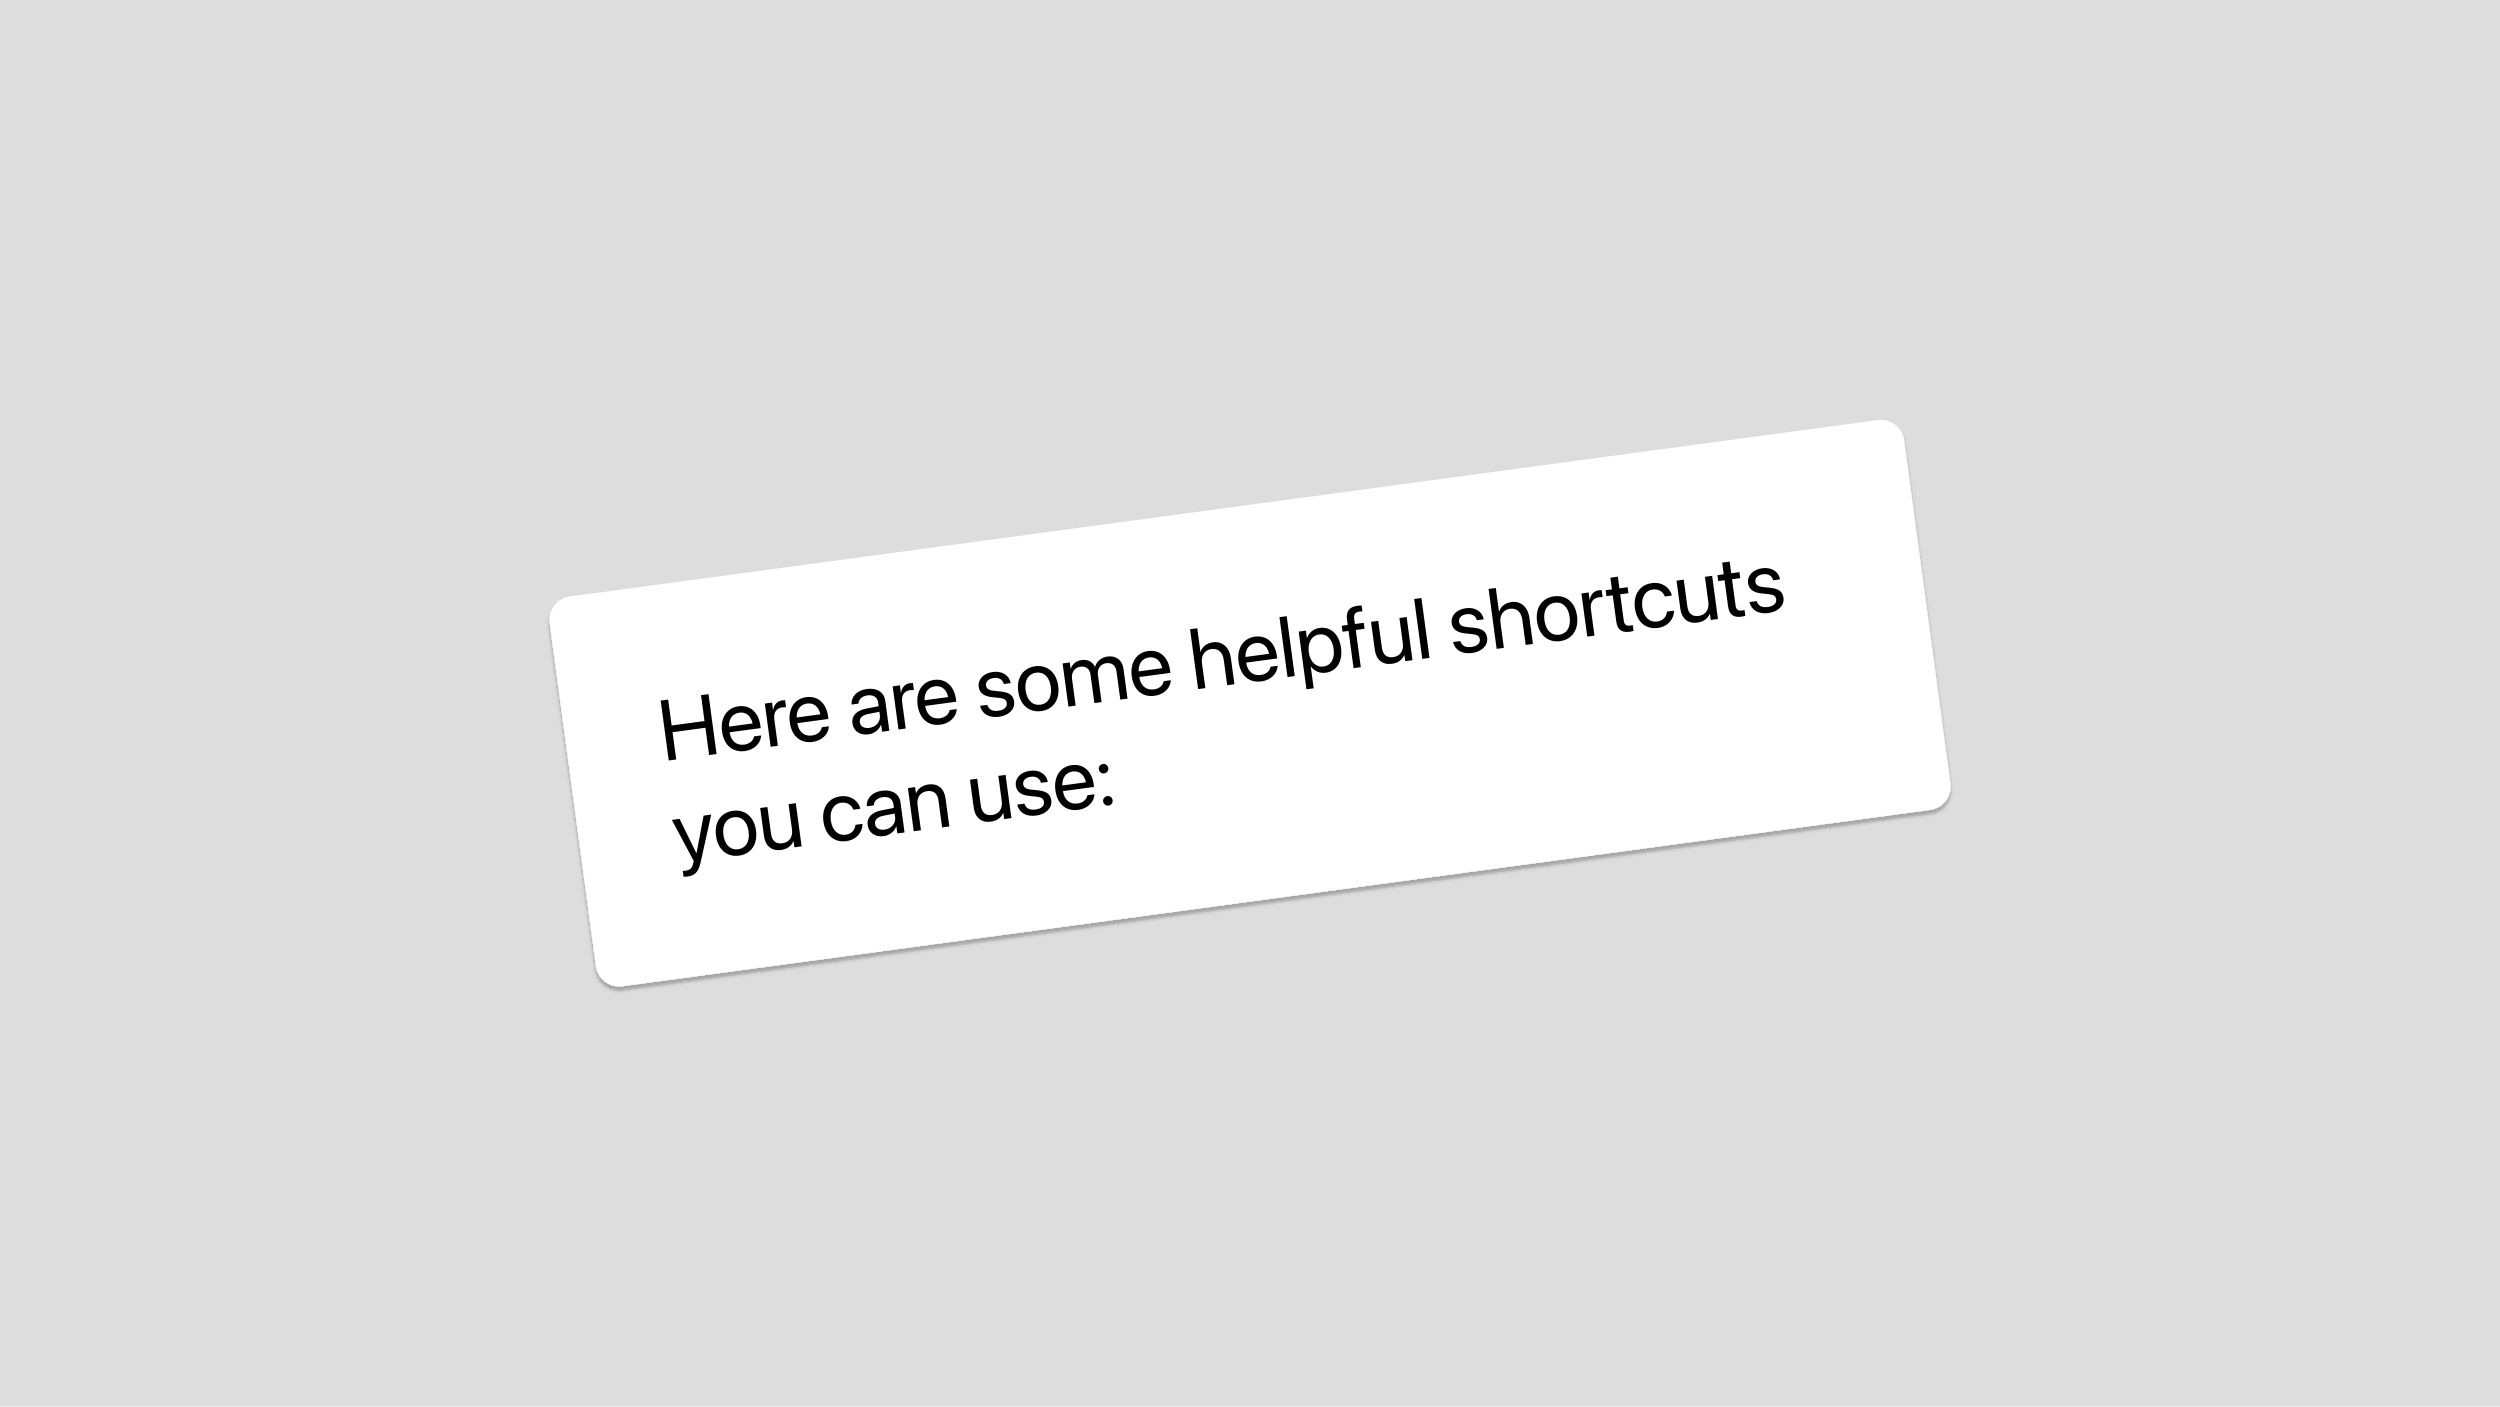
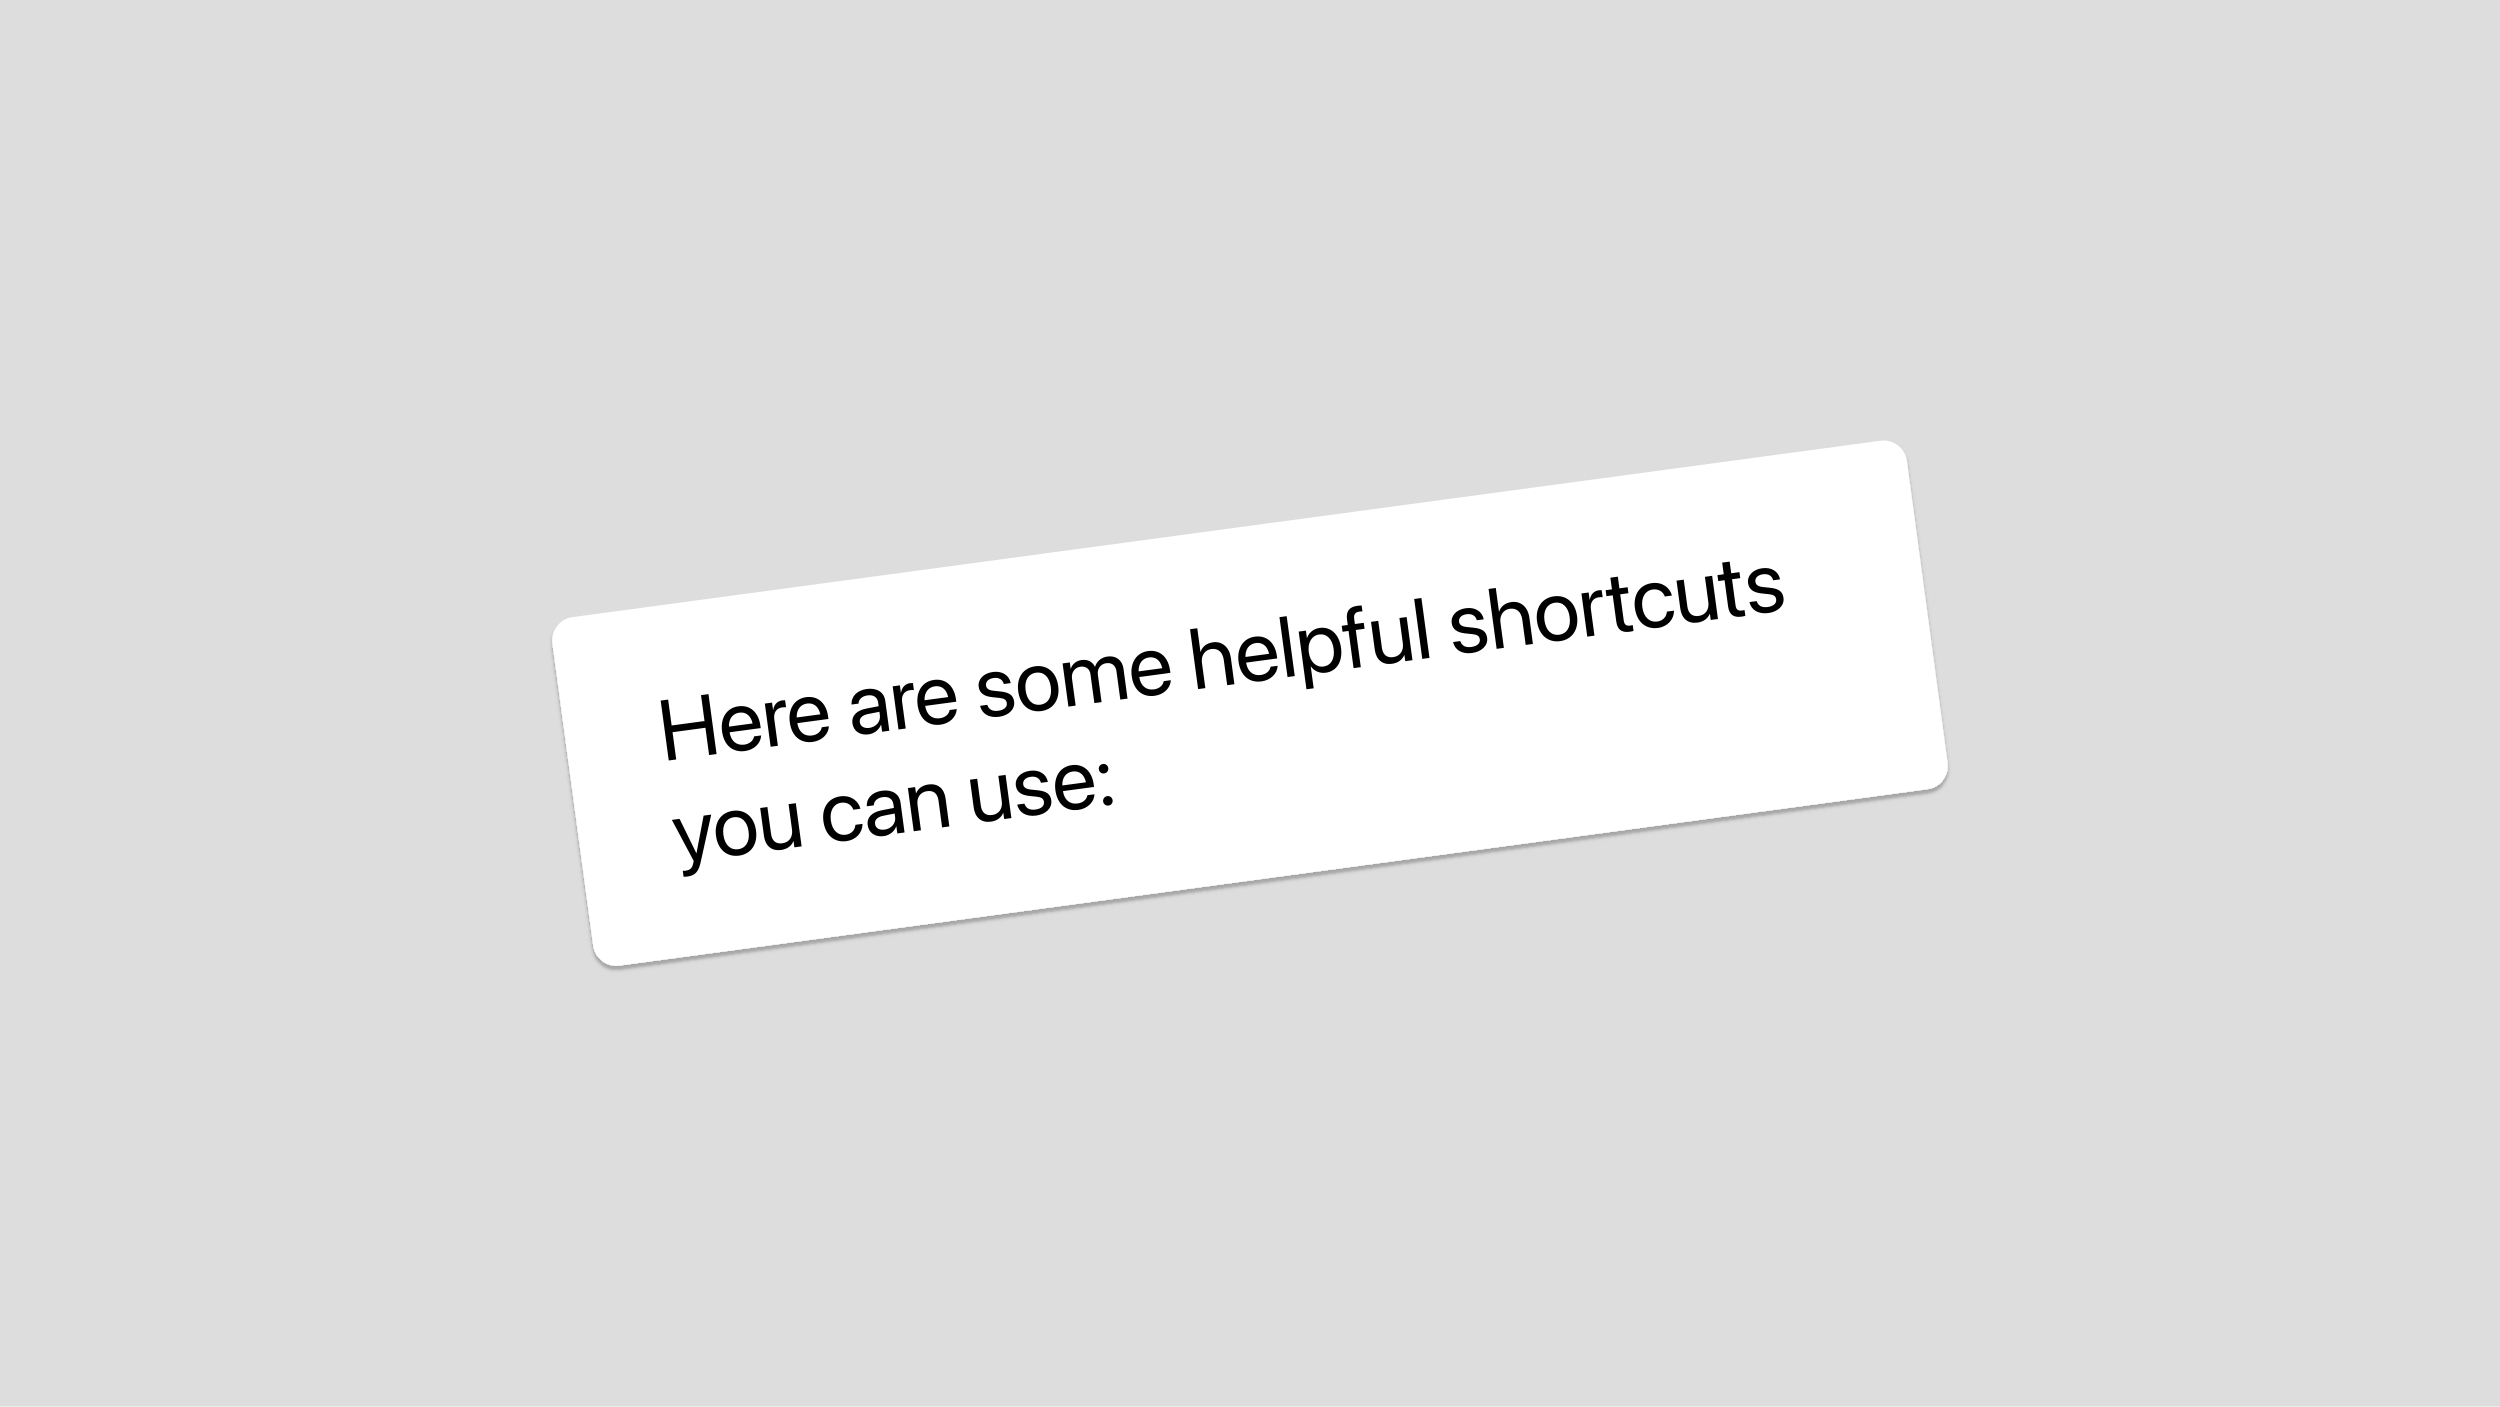
<svg xmlns="http://www.w3.org/2000/svg" width="1920" height="1080" viewBox="0 0 1920 1080" fill="none">
  <rect width="1920" height="1080" fill="#DDDDDD" />
  <g filter="url(#filter0_d_711_94)">
    <g clip-path="url(#clip0_711_94)">
-       <rect x="419.742" y="460.482" width="1049.57" height="302" rx="18" transform="rotate(-7.67947 419.742 460.482)" fill="white" />
-       <path d="M513.599 584.048L507.397 538.05L513.135 537.276L515.817 557.167L541.063 553.763L538.381 533.872L544.119 533.098L550.322 579.096L544.584 579.87L541.76 558.927L516.513 562.331L519.337 583.274L513.599 584.048ZM572.116 576.807C562.585 578.092 555.948 572.203 554.543 561.78L554.539 561.748C553.155 551.483 558.07 543.648 567.123 542.427C576.176 541.206 582.598 547.189 583.939 557.134L584.214 559.174L560.338 562.394C561.385 569.198 565.684 572.676 571.582 571.881C575.789 571.313 578.47 568.81 579.044 565.844L579.101 565.544L584.552 564.809L584.531 565.136C584.187 570.765 579.352 575.831 572.116 576.807ZM567.753 547.34C562.94 547.989 559.621 551.78 559.849 558.046L577.987 555.6C576.577 549.234 572.598 546.687 567.753 547.34ZM591.857 573.496L587.387 540.344L592.934 539.596L593.69 545.206L593.818 545.189C594.418 541.213 596.96 538.404 600.69 537.901C601.646 537.772 602.496 537.819 602.951 537.823L603.678 543.21C603.21 543.111 602.009 543.111 600.67 543.291C596.367 543.871 593.965 547.246 594.645 552.283L597.404 572.748L591.857 573.496ZM624.139 569.792C614.608 571.077 607.972 565.189 606.566 554.765L606.562 554.733C605.178 544.468 610.093 536.633 619.146 535.412C628.2 534.191 634.621 540.174 635.962 550.119L636.237 552.16L612.361 555.379C613.409 562.183 617.708 565.661 623.605 564.866C627.813 564.298 630.494 561.795 631.067 558.829L631.124 558.529L636.575 557.794L636.554 558.121C636.21 563.75 631.375 568.816 624.139 569.792ZM619.777 540.325C614.963 540.974 611.644 544.765 611.873 551.031L630.011 548.585C628.6 542.219 624.622 539.672 619.777 540.325ZM667.046 564.006C660.447 564.896 655.479 561.509 654.667 555.484L654.658 555.421C653.897 549.778 657.819 545.647 665.378 544.173L674.804 542.35L674.43 539.577C673.884 535.529 670.907 533.431 666.285 534.054C662.014 534.63 659.611 537.031 659.373 540.082L659.348 540.377L653.993 541.099L653.977 540.745C653.721 535.229 657.877 530.19 665.687 529.136C673.529 528.079 679.009 531.657 679.904 538.287L682.994 561.207L677.447 561.955L676.721 556.568L676.593 556.585C675.139 560.481 671.477 563.409 667.046 564.006ZM660.341 554.719C660.771 557.907 663.655 559.563 667.64 559.025C672.868 558.32 676.399 554.177 675.75 549.363L675.384 546.654L666.595 548.391C662.199 549.243 659.915 551.563 660.332 554.655L660.341 554.719ZM690.039 560.257L685.569 527.105L691.115 526.357L691.872 531.967L691.999 531.95C692.599 527.974 695.141 525.165 698.871 524.662C699.827 524.533 700.678 524.581 701.132 524.584L701.859 529.971C701.391 529.872 700.19 529.872 698.851 530.052C694.548 530.633 692.147 534.007 692.826 539.044L695.585 559.509L690.039 560.257ZM722.321 556.553C712.789 557.838 706.153 551.95 704.748 541.526L704.743 541.494C703.359 531.23 708.275 523.394 717.328 522.173C726.381 520.952 732.803 526.935 734.144 536.881L734.419 538.921L710.543 542.14C711.59 548.945 715.889 552.422 721.786 551.627C725.994 551.06 728.675 548.556 729.249 545.59L729.306 545.29L734.757 544.555L734.736 544.882C734.391 550.511 729.557 555.577 722.321 556.553ZM717.958 527.087C713.144 527.736 709.826 531.526 710.054 537.792L728.192 535.346C726.782 528.98 722.803 526.433 717.958 527.087ZM767.299 550.488C759.489 551.541 754.234 548.193 752.765 542.354L752.695 542.071L758.241 541.323L758.348 541.634C759.464 544.859 762.181 546.472 766.708 545.862C771.202 545.256 773.627 543.014 773.222 540.017L773.218 539.986C772.896 537.595 771.472 536.424 767.586 536.006L762.154 535.44C755.704 534.785 752.285 532.292 751.64 527.511L751.636 527.479C750.866 521.773 755.325 517.05 762.498 516.082C769.766 515.102 774.959 518.719 776.122 524.21L776.209 524.62L770.918 525.333L770.856 525.114C769.975 521.955 767.233 520.15 763.121 520.705C759.104 521.246 756.88 523.526 757.276 526.459L757.28 526.491C757.585 528.754 759.294 530.114 763.08 530.512L768.512 531.078C775.425 531.801 778.205 534.12 778.841 538.838L778.845 538.87C779.627 544.671 774.695 549.491 767.299 550.488ZM799.686 546.121C790.474 547.363 783.423 541.531 782 530.979L781.992 530.916C780.569 520.364 785.863 512.932 795.012 511.698C804.161 510.465 811.262 516.193 812.689 526.776L812.698 526.84C814.125 537.423 808.835 544.888 799.686 546.121ZM799.056 541.208C804.89 540.421 808.073 535.383 807.024 527.605L807.015 527.541C805.967 519.763 801.539 515.816 795.674 516.607C789.904 517.385 786.621 522.404 787.666 530.15L787.675 530.214C788.728 538.024 793.191 541.999 799.056 541.208ZM820.544 542.66L816.073 509.507L821.62 508.76L822.273 513.605L822.401 513.588C823.456 510.102 826.475 507.456 830.746 506.88C835.273 506.269 838.934 508.145 840.914 512L841.042 511.983C842.353 507.749 845.92 504.834 850.574 504.206C857.141 503.321 861.96 507.053 862.85 513.651L865.936 536.539L860.39 537.287L857.476 515.674C856.861 511.116 853.977 508.746 849.61 509.335C845.211 509.928 842.562 513.628 843.172 518.155L846.013 539.225L840.467 539.973L837.471 517.755C836.929 513.738 833.895 511.454 829.783 512.008C825.384 512.601 822.664 516.506 823.288 521.128L826.09 541.912L820.544 542.66ZM886.742 534.382C877.211 535.668 870.575 529.779 869.169 519.355L869.165 519.323C867.781 509.059 872.697 501.223 881.75 500.002C890.803 498.782 897.224 504.764 898.565 514.71L898.841 516.75L874.965 519.969C876.012 526.774 880.311 530.251 886.208 529.456C890.416 528.889 893.097 526.385 893.67 523.419L893.727 523.119L899.178 522.384L899.158 522.712C898.813 528.341 893.979 533.407 886.742 534.382ZM882.38 504.916C877.566 505.565 874.248 509.355 874.476 515.621L892.614 513.176C891.204 506.809 887.225 504.263 882.38 504.916ZM920.159 529.227L913.957 483.229L919.503 482.481L921.949 500.619L922.077 500.602C923.359 496.631 926.664 493.946 931.605 493.28C938.65 492.33 944.199 497.132 945.282 505.165L948.02 525.471L942.473 526.219L939.864 506.869C939.056 500.876 935.519 497.751 930.355 498.447C925.222 499.139 922.336 503.488 923.097 509.13L925.706 528.479L920.159 529.227ZM968.794 523.319C959.263 524.604 952.627 518.715 951.221 508.291L951.217 508.259C949.833 497.995 954.748 490.159 963.801 488.939C972.854 487.718 979.276 493.7 980.617 503.646L980.892 505.686L957.016 508.906C958.064 515.71 962.362 519.187 968.26 518.392C972.467 517.825 975.148 515.321 975.722 512.355L975.779 512.055L981.23 511.32L981.209 511.648C980.865 517.277 976.03 522.343 968.794 523.319ZM964.431 493.852C959.618 494.501 956.299 498.292 956.527 504.557L974.665 502.112C973.255 495.746 969.277 493.199 964.431 493.852ZM988.822 519.969L982.62 473.97L988.167 473.222L994.369 519.221L988.822 519.969ZM1003.36 529.368L997.39 485.059L1002.94 484.311L1003.69 489.921L1003.82 489.904C1005.37 485.767 1008.75 482.878 1013.5 482.238C1021.98 481.094 1028.5 487.096 1029.91 497.551L1029.91 497.583C1031.32 508.039 1026.56 515.53 1018.24 516.652C1013.55 517.284 1009.37 515.445 1006.79 511.899L1006.66 511.916L1008.91 528.62L1003.36 529.368ZM1016.39 511.902C1022.26 511.111 1025.26 505.903 1024.24 498.348L1024.23 498.316C1023.21 490.698 1018.94 486.502 1013.08 487.293C1007.47 488.049 1004.14 493.464 1005.14 500.891L1005.14 500.923C1006.14 508.318 1010.82 512.654 1016.39 511.902ZM1039.54 513.13L1035.69 484.568L1031.07 485.192L1030.45 480.601L1035.07 479.978L1034.52 475.898C1033.66 469.522 1036.22 466.094 1042.34 465.269C1043.58 465.101 1044.9 465.021 1045.74 465.037L1046.35 469.531C1045.67 469.526 1044.8 469.61 1043.94 469.726C1040.88 470.139 1039.56 471.907 1040.01 475.19L1040.55 479.239L1047.37 478.319L1047.99 482.909L1041.23 483.82L1045.09 512.382L1039.54 513.13ZM1068.98 509.809C1061.72 510.789 1056.87 506.639 1055.85 499.084L1052.95 477.567L1058.5 476.819L1061.27 497.348C1061.99 502.735 1064.91 505.36 1070.01 504.672C1075.24 503.967 1078.15 499.778 1077.39 494.135L1074.76 474.627L1080.3 473.879L1084.77 507.031L1079.23 507.779L1078.59 503.061L1078.46 503.078C1077.09 506.411 1074.02 509.13 1068.98 509.809ZM1092.3 506.016L1086.09 460.018L1091.64 459.27L1097.84 505.269L1092.3 506.016ZM1130.57 501.505C1122.76 502.558 1117.51 499.209 1116.04 493.37L1115.97 493.088L1121.51 492.34L1121.62 492.65C1122.74 495.875 1125.45 497.488 1129.98 496.878C1134.47 496.272 1136.9 494.03 1136.49 491.034L1136.49 491.002C1136.17 488.611 1134.74 487.44 1130.86 487.023L1125.43 486.457C1118.98 485.801 1115.56 483.309 1114.91 478.527L1114.91 478.495C1114.14 472.789 1118.6 468.066 1125.77 467.099C1133.04 466.119 1138.23 469.735 1139.39 475.226L1139.48 475.636L1134.19 476.35L1134.13 476.131C1133.25 472.971 1130.5 471.167 1126.39 471.721C1122.38 472.263 1120.15 474.542 1120.55 477.475L1120.55 477.507C1120.86 479.77 1122.56 481.13 1126.35 481.528L1131.78 482.094C1138.7 482.817 1141.48 485.136 1142.11 489.854L1142.12 489.886C1142.9 495.688 1137.97 500.507 1130.57 501.505ZM1149.42 498.314L1143.22 452.315L1148.76 451.567L1151.21 469.705L1151.34 469.688C1152.62 465.718 1155.92 463.033 1160.87 462.366C1167.91 461.416 1173.46 466.218 1174.54 474.251L1177.28 494.557L1171.73 495.305L1169.12 475.956C1168.32 469.963 1164.78 466.837 1159.61 467.533C1154.48 468.225 1151.6 472.574 1152.36 478.217L1154.97 497.566L1149.42 498.314ZM1198.15 492.392C1188.94 493.634 1181.89 487.802 1180.46 477.25L1180.45 477.187C1179.03 466.635 1184.33 459.203 1193.48 457.969C1202.62 456.736 1209.73 462.464 1211.15 473.047L1211.16 473.111C1212.59 483.694 1207.3 491.159 1198.15 492.392ZM1197.52 487.479C1203.35 486.692 1206.54 481.654 1205.49 473.876L1205.48 473.812C1204.43 466.034 1200 462.087 1194.14 462.878C1188.37 463.656 1185.08 468.675 1186.13 476.421L1186.14 476.485C1187.19 484.295 1191.65 488.27 1197.52 487.479ZM1219.01 488.931L1214.54 455.778L1220.08 455.031L1220.84 460.641L1220.97 460.624C1221.57 456.648 1224.11 453.839 1227.84 453.336C1228.8 453.207 1229.65 453.254 1230.1 453.258L1230.83 458.645C1230.36 458.546 1229.16 458.546 1227.82 458.726C1223.52 459.306 1221.11 462.681 1221.79 467.718L1224.55 488.183L1219.01 488.931ZM1251.61 485.184C1245.52 486.005 1242.15 483.667 1241.3 477.324L1238.59 457.21L1233.74 457.863L1233.12 453.273L1237.97 452.619L1236.76 443.662L1242.5 442.888L1243.7 451.846L1250.02 450.994L1250.63 455.585L1244.32 456.436L1247.03 476.518C1247.51 480.057 1249.2 480.834 1252.17 480.435C1252.84 480.344 1253.46 480.163 1253.94 480.066L1254.54 484.561C1253.85 484.751 1252.69 485.038 1251.61 485.184ZM1273.32 482.257C1263.91 483.525 1257.05 477.634 1255.63 467.083L1255.62 467.051C1254.21 456.595 1259.4 449.08 1268.61 447.838C1276.87 446.725 1282.48 451.55 1283.95 457.13L1284.01 457.38L1278.6 458.111L1278.5 457.865C1277.22 454.661 1274.15 452.09 1269.27 452.747C1263.5 453.525 1260.29 458.827 1261.3 466.35L1261.31 466.382C1262.35 474.096 1266.92 478.121 1272.65 477.348C1277.18 476.737 1279.74 473.796 1280.16 469.974L1280.19 469.71L1285.64 468.975L1285.64 469.202C1285.6 475.634 1280.81 481.247 1273.32 482.257ZM1303.6 478.173C1296.33 479.153 1291.49 475.003 1290.47 467.448L1287.57 445.931L1293.11 445.183L1295.88 465.712C1296.61 471.099 1299.53 473.724 1304.63 473.036C1309.85 472.332 1312.76 468.142 1312 462.5L1309.37 442.991L1314.92 442.243L1319.39 475.395L1313.84 476.143L1313.2 471.425L1313.08 471.443C1311.71 474.775 1308.64 477.494 1303.6 478.173ZM1337.48 473.604C1331.4 474.425 1328.03 472.088 1327.17 465.744L1324.46 445.63L1319.62 446.283L1319 441.693L1323.84 441.04L1322.64 432.082L1328.37 431.308L1329.58 440.266L1335.89 439.415L1336.51 444.005L1330.2 444.856L1332.91 464.939C1333.38 468.477 1335.08 469.255 1338.04 468.855C1338.71 468.765 1339.34 468.583 1339.81 468.487L1340.42 472.981C1339.73 473.172 1338.57 473.458 1337.48 473.604ZM1358.17 470.815C1350.36 471.868 1345.11 468.519 1343.64 462.68L1343.57 462.398L1349.11 461.65L1349.22 461.96C1350.34 465.185 1353.05 466.798 1357.58 466.188C1362.08 465.582 1364.5 463.34 1364.1 460.344L1364.09 460.312C1363.77 457.921 1362.35 456.75 1358.46 456.333L1353.03 455.767C1346.58 455.111 1343.16 452.619 1342.51 447.837L1342.51 447.805C1341.74 442.099 1346.2 437.376 1353.37 436.409C1360.64 435.429 1365.83 439.045 1366.99 444.536L1367.08 444.946L1361.79 445.66L1361.73 445.441C1360.85 442.281 1358.11 440.477 1353.99 441.031C1349.98 441.573 1347.75 443.852 1348.15 446.785L1348.15 446.817C1348.46 449.08 1350.17 450.44 1353.95 450.838L1359.38 451.404C1366.3 452.127 1369.08 454.447 1369.71 459.164L1369.72 459.196C1370.5 464.998 1365.57 469.817 1358.17 470.815ZM527.988 673.183C526.904 673.329 525.707 673.36 524.989 673.327L524.378 668.801C524.869 668.832 525.52 668.842 526.189 668.752C529.696 668.279 531.52 667.124 532.351 663.182L532.767 661.211L515.988 629.686L521.917 628.887L534.788 655.258L534.916 655.241L540.374 626.398L546.208 625.611L538.015 662.58C536.512 669.242 533.981 672.375 527.988 673.183ZM567.595 657.131C558.382 658.374 551.332 652.541 549.909 641.99L549.901 641.926C548.478 631.375 553.772 623.942 562.921 622.708C572.07 621.475 579.171 627.203 580.598 637.787L580.607 637.85C582.034 648.433 576.744 655.898 567.595 657.131ZM566.965 652.218C572.798 651.431 575.981 646.393 574.933 638.615L574.924 638.552C573.875 630.774 569.448 626.827 563.583 627.618C557.813 628.396 554.53 633.415 555.575 641.161L555.583 641.224C556.636 649.034 561.1 653.009 566.965 652.218ZM599.855 652.781C592.587 653.762 587.743 649.611 586.724 642.056L583.823 620.539L589.369 619.791L592.137 640.32C592.864 645.707 595.782 648.332 600.882 647.645C606.11 646.94 609.018 642.75 608.257 637.108L605.626 617.599L611.173 616.851L615.643 650.003L610.097 650.751L609.461 646.033L609.333 646.051C607.965 649.383 604.891 652.102 599.855 652.781ZM650.093 646.007C640.689 647.275 633.825 641.385 632.403 630.834L632.398 630.802C630.988 620.346 636.174 612.831 645.387 611.589C653.643 610.475 659.259 615.301 660.726 620.88L660.792 621.131L655.373 621.862L655.275 621.615C653.999 618.412 650.926 615.84 646.049 616.498C640.279 617.276 637.067 622.577 638.081 630.1L638.085 630.132C639.126 637.847 643.693 641.872 649.431 641.098C653.957 640.488 656.514 637.547 656.94 633.724L656.97 633.461L662.42 632.726L662.419 632.953C662.377 639.385 657.584 644.997 650.093 646.007ZM678.75 642.143C672.152 643.033 667.183 639.646 666.371 633.621L666.363 633.557C665.602 627.915 669.524 623.783 677.082 622.31L686.508 620.487L686.134 617.714C685.589 613.665 682.612 611.568 677.99 612.191C673.718 612.767 671.315 615.168 671.078 618.219L671.053 618.514L665.697 619.236L665.682 618.881C665.425 613.366 669.582 608.326 677.391 607.273C685.233 606.216 690.714 609.794 691.608 616.424L694.698 639.344L689.152 640.091L688.425 634.704L688.298 634.721C686.843 638.618 683.181 641.546 678.75 642.143ZM672.045 632.856C672.475 636.044 675.36 637.699 679.344 637.162C684.572 636.457 688.103 632.313 687.454 627.5L687.089 624.79L678.3 626.527C673.903 627.38 671.62 629.7 672.037 632.792L672.045 632.856ZM701.743 638.394L697.273 605.241L702.82 604.494L703.456 609.211L703.583 609.194C704.951 605.861 708.025 603.143 713.062 602.463C720.33 601.483 725.174 605.634 726.192 613.189L729.094 634.706L723.547 635.454L720.779 614.925C720.053 609.538 717.135 606.913 712.034 607.6C706.806 608.305 703.899 612.495 704.659 618.137L707.29 637.646L701.743 638.394ZM760.961 631.058C753.693 632.038 748.849 627.887 747.831 620.333L744.929 598.816L750.476 598.068L753.244 618.596C753.97 623.984 756.888 626.609 761.989 625.921C767.217 625.216 770.124 621.026 769.364 615.384L766.733 595.875L772.28 595.128L776.75 628.28L771.203 629.028L770.567 624.31L770.44 624.327C769.072 627.66 765.998 630.379 760.961 631.058ZM795.835 626.355C788.025 627.409 782.77 624.06 781.301 618.221L781.23 617.939L786.777 617.191L786.884 617.501C788 620.726 790.717 622.339 795.243 621.729C799.738 621.123 802.162 618.881 801.758 615.885L801.754 615.853C801.431 613.462 800.008 612.291 796.121 611.874L790.69 611.308C784.24 610.652 780.82 608.159 780.176 603.378L780.171 603.346C779.402 597.64 783.861 592.917 791.033 591.95C798.301 590.97 803.495 594.586 804.657 600.077L804.745 600.487L799.453 601.2L799.391 600.982C798.511 597.822 795.769 596.017 791.656 596.572C787.64 597.113 785.416 599.393 785.811 602.326L785.815 602.358C786.121 604.621 787.829 605.981 791.616 606.379L797.047 606.945C803.961 607.668 806.74 609.987 807.376 614.705L807.381 614.737C808.163 620.539 803.23 625.358 795.835 626.355ZM828.126 622.001C818.595 623.286 811.959 617.398 810.553 606.974L810.549 606.942C809.165 596.678 814.08 588.842 823.133 587.621C832.186 586.401 838.608 592.383 839.949 602.329L840.224 604.369L816.348 607.588C817.396 614.393 821.694 617.87 827.592 617.075C831.799 616.508 834.48 614.004 835.054 611.038L835.111 610.738L840.562 610.003L840.541 610.331C840.197 615.96 835.362 621.026 828.126 622.001ZM823.763 592.535C818.95 593.184 815.631 596.974 815.859 603.24L833.997 600.794C832.587 594.428 828.609 591.881 823.763 592.535ZM848.012 594.004C845.972 594.279 844.163 592.9 843.888 590.86C843.613 588.82 844.992 587.011 847.032 586.736C849.072 586.461 850.881 587.84 851.156 589.88C851.431 591.92 850.052 593.729 848.012 594.004ZM851.339 618.677C849.299 618.952 847.49 617.573 847.215 615.533C846.94 613.492 848.319 611.684 850.359 611.409C852.399 611.133 854.208 612.512 854.483 614.553C854.758 616.593 853.379 618.401 851.339 618.677Z" fill="black" />
+       <rect x="421.88" y="476.339" width="1049.57" height="270" rx="18" transform="rotate(-7.67947 421.88 476.339)" fill="white" />
+       <path d="M513.599 584.048L507.397 538.05L513.135 537.276L515.817 557.167L541.063 553.763L538.381 533.872L544.119 533.098L550.322 579.096L544.584 579.87L541.76 558.927L516.513 562.331L519.337 583.274L513.599 584.048ZM572.116 576.807C562.585 578.092 555.948 572.203 554.543 561.78L554.539 561.748C553.154 551.483 558.07 543.648 567.123 542.427C576.176 541.206 582.598 547.189 583.939 557.134L584.214 559.174L560.338 562.394C561.385 569.198 565.684 572.676 571.581 571.881C575.789 571.313 578.47 568.81 579.044 565.844L579.101 565.544L584.552 564.809L584.531 565.136C584.186 570.765 579.352 575.831 572.116 576.807ZM567.753 547.34C562.94 547.989 559.621 551.78 559.849 558.046L577.987 555.6C576.577 549.234 572.598 546.687 567.753 547.34ZM591.857 573.496L587.387 540.344L592.934 539.596L593.69 545.206L593.818 545.189C594.418 541.213 596.96 538.404 600.69 537.901C601.646 537.772 602.496 537.819 602.951 537.823L603.677 543.21C603.21 543.111 602.009 543.111 600.67 543.291C596.366 543.871 593.965 547.246 594.644 552.283L597.404 572.748L591.857 573.496ZM624.139 569.792C614.608 571.077 607.972 565.189 606.566 554.765L606.562 554.733C605.178 544.468 610.093 536.633 619.146 535.412C628.199 534.191 634.621 540.174 635.962 550.119L636.237 552.16L612.361 555.379C613.409 562.183 617.707 565.661 623.605 564.866C627.813 564.298 630.493 561.795 631.067 558.829L631.124 558.529L636.575 557.794L636.554 558.121C636.21 563.75 631.375 568.816 624.139 569.792ZM619.776 540.325C614.963 540.974 611.644 544.765 611.872 551.031L630.01 548.585C628.6 542.219 624.622 539.672 619.776 540.325ZM667.046 564.006C660.447 564.896 655.479 561.509 654.667 555.484L654.658 555.421C653.897 549.778 657.819 545.647 665.378 544.173L674.804 542.35L674.43 539.577C673.884 535.529 670.907 533.431 666.285 534.054C662.014 534.63 659.611 537.031 659.373 540.082L659.348 540.377L653.993 541.099L653.977 540.745C653.72 535.229 657.877 530.19 665.687 529.137C673.529 528.079 679.009 531.657 679.903 538.287L682.994 561.207L677.447 561.955L676.721 556.568L676.593 556.585C675.139 560.481 671.477 563.409 667.046 564.006ZM660.341 554.719C660.771 557.907 663.655 559.563 667.64 559.025C672.868 558.32 676.398 554.177 675.749 549.363L675.384 546.654L666.595 548.391C662.199 549.243 659.915 551.563 660.332 554.655L660.341 554.719ZM690.039 560.257L685.568 527.105L691.115 526.357L691.872 531.967L691.999 531.95C692.599 527.974 695.141 525.165 698.871 524.662C699.827 524.533 700.677 524.581 701.132 524.584L701.859 529.971C701.391 529.872 700.19 529.872 698.851 530.052C694.548 530.633 692.147 534.007 692.826 539.044L695.585 559.509L690.039 560.257ZM722.321 556.553C712.789 557.838 706.153 551.95 704.748 541.526L704.743 541.494C703.359 531.23 708.275 523.394 717.328 522.173C726.381 520.953 732.802 526.935 734.144 536.881L734.419 538.921L710.543 542.14C711.59 548.945 715.889 552.422 721.786 551.627C725.994 551.06 728.675 548.556 729.248 545.59L729.305 545.29L734.756 544.555L734.736 544.882C734.391 550.511 729.557 555.577 722.321 556.553ZM717.958 527.087C713.144 527.736 709.826 531.526 710.054 537.792L728.192 535.346C726.782 528.98 722.803 526.433 717.958 527.087ZM767.299 550.488C759.489 551.541 754.234 548.193 752.765 542.354L752.695 542.071L758.241 541.323L758.348 541.634C759.464 544.859 762.181 546.472 766.708 545.862C771.202 545.256 773.626 543.014 773.222 540.017L773.218 539.986C772.896 537.595 771.472 536.424 767.586 536.006L762.154 535.441C755.704 534.785 752.285 532.292 751.64 527.511L751.636 527.479C750.866 521.773 755.325 517.05 762.497 516.083C769.765 515.102 774.959 518.719 776.122 524.21L776.209 524.62L770.918 525.333L770.856 525.114C769.975 521.955 767.233 520.15 763.121 520.705C759.104 521.246 756.88 523.526 757.275 526.459L757.28 526.491C757.585 528.754 759.294 530.114 763.08 530.512L768.512 531.078C775.425 531.801 778.204 534.12 778.841 538.838L778.845 538.87C779.627 544.671 774.695 549.491 767.299 550.488ZM799.686 546.121C790.474 547.363 783.423 541.531 782 530.979L781.992 530.916C780.569 520.364 785.863 512.932 795.012 511.698C804.161 510.465 811.262 516.193 812.689 526.776L812.698 526.84C814.125 537.423 808.835 544.888 799.686 546.121ZM799.056 541.208C804.89 540.421 808.073 535.383 807.024 527.605L807.015 527.541C805.966 519.763 801.539 515.816 795.674 516.607C789.904 517.385 786.621 522.404 787.666 530.15L787.674 530.214C788.727 538.024 793.191 541.999 799.056 541.208ZM820.543 542.66L816.073 509.507L821.62 508.76L822.273 513.605L822.401 513.588C823.456 510.102 826.475 507.456 830.746 506.88C835.273 506.269 838.934 508.145 840.914 512L841.042 511.983C842.353 507.749 845.92 504.834 850.574 504.206C857.14 503.321 861.96 507.053 862.85 513.651L865.936 536.539L860.39 537.287L857.475 515.674C856.861 511.116 853.977 508.746 849.61 509.335C845.211 509.928 842.562 513.628 843.172 518.155L846.013 539.225L840.467 539.973L837.471 517.755C836.929 513.738 833.895 511.454 829.782 512.008C825.383 512.601 822.664 516.506 823.287 521.128L826.09 541.912L820.543 542.66ZM886.742 534.382C877.211 535.668 870.575 529.779 869.169 519.355L869.165 519.323C867.781 509.059 872.696 501.223 881.75 500.002C890.803 498.782 897.224 504.764 898.565 514.71L898.84 516.75L874.965 519.969C876.012 526.774 880.311 530.251 886.208 529.456C890.416 528.889 893.097 526.385 893.67 523.419L893.727 523.119L899.178 522.384L899.157 522.712C898.813 528.341 893.978 533.407 886.742 534.382ZM882.38 504.916C877.566 505.565 874.247 509.355 874.476 515.621L892.614 513.176C891.203 506.809 887.225 504.263 882.38 504.916ZM920.159 529.227L913.957 483.229L919.503 482.481L921.949 500.619L922.077 500.602C923.359 496.631 926.664 493.946 931.605 493.28C938.65 492.33 944.199 497.132 945.282 505.165L948.02 525.471L942.473 526.219L939.864 506.869C939.056 500.876 935.519 497.751 930.355 498.447C925.222 499.139 922.336 503.488 923.097 509.13L925.706 528.479L920.159 529.227ZM968.794 523.319C959.263 524.604 952.626 518.715 951.221 508.291L951.217 508.259C949.833 497.995 954.748 490.159 963.801 488.939C972.854 487.718 979.276 493.7 980.617 503.646L980.892 505.686L957.016 508.906C958.063 515.71 962.362 519.187 968.259 518.392C972.467 517.825 975.148 515.321 975.722 512.355L975.779 512.056L981.23 511.32L981.209 511.648C980.865 517.277 976.03 522.343 968.794 523.319ZM964.431 493.852C959.618 494.501 956.299 498.292 956.527 504.557L974.665 502.112C973.255 495.746 969.276 493.199 964.431 493.852ZM988.822 519.969L982.62 473.97L988.166 473.222L994.369 519.221L988.822 519.969ZM1003.36 529.368L997.39 485.059L1002.94 484.311L1003.69 489.921L1003.82 489.904C1005.37 485.767 1008.75 482.878 1013.5 482.238C1021.98 481.094 1028.5 487.096 1029.91 497.551L1029.91 497.583C1031.32 508.039 1026.56 515.53 1018.24 516.652C1013.55 517.284 1009.37 515.445 1006.79 511.899L1006.66 511.916L1008.91 528.62L1003.36 529.368ZM1016.39 511.902C1022.26 511.111 1025.26 505.903 1024.24 498.348L1024.23 498.316C1023.21 490.698 1018.94 486.502 1013.08 487.293C1007.47 488.049 1004.14 493.464 1005.14 500.891L1005.14 500.923C1006.14 508.318 1010.82 512.654 1016.39 511.902ZM1039.54 513.13L1035.69 484.568L1031.07 485.192L1030.45 480.601L1035.07 479.978L1034.52 475.898C1033.66 469.522 1036.21 466.094 1042.34 465.269C1043.58 465.101 1044.9 465.021 1045.74 465.037L1046.35 469.531C1045.67 469.526 1044.8 469.61 1043.94 469.726C1040.88 470.139 1039.56 471.907 1040.01 475.19L1040.55 479.239L1047.37 478.319L1047.99 482.909L1041.23 483.82L1045.09 512.382L1039.54 513.13ZM1068.98 509.809C1061.72 510.789 1056.87 506.639 1055.85 499.084L1052.95 477.567L1058.5 476.819L1061.27 497.348C1061.99 502.735 1064.91 505.36 1070.01 504.672C1075.24 503.967 1078.15 499.778 1077.39 494.135L1074.76 474.627L1080.3 473.879L1084.77 507.031L1079.23 507.779L1078.59 503.061L1078.46 503.078C1077.09 506.411 1074.02 509.13 1068.98 509.809ZM1092.3 506.016L1086.09 460.018L1091.64 459.27L1097.84 505.269L1092.3 506.016ZM1130.57 501.505C1122.76 502.558 1117.51 499.209 1116.04 493.37L1115.97 493.088L1121.51 492.34L1121.62 492.65C1122.74 495.875 1125.45 497.488 1129.98 496.878C1134.47 496.272 1136.9 494.03 1136.49 491.034L1136.49 491.002C1136.17 488.611 1134.74 487.44 1130.86 487.023L1125.43 486.457C1118.98 485.801 1115.56 483.309 1114.91 478.527L1114.91 478.495C1114.14 472.789 1118.6 468.066 1125.77 467.099C1133.04 466.119 1138.23 469.735 1139.39 475.226L1139.48 475.636L1134.19 476.35L1134.13 476.131C1133.25 472.971 1130.5 471.167 1126.39 471.721C1122.38 472.263 1120.15 474.542 1120.55 477.475L1120.55 477.507C1120.86 479.77 1122.56 481.13 1126.35 481.528L1131.78 482.094C1138.7 482.817 1141.48 485.137 1142.11 489.854L1142.12 489.886C1142.9 495.688 1137.97 500.507 1130.57 501.505ZM1149.42 498.314L1143.22 452.315L1148.76 451.567L1151.21 469.705L1151.34 469.688C1152.62 465.718 1155.92 463.033 1160.87 462.366C1167.91 461.416 1173.46 466.218 1174.54 474.251L1177.28 494.557L1171.73 495.305L1169.12 475.956C1168.32 469.963 1164.78 466.837 1159.61 467.533C1154.48 468.225 1151.6 472.574 1152.36 478.217L1154.97 497.566L1149.42 498.314ZM1198.15 492.392C1188.94 493.634 1181.89 487.802 1180.46 477.25L1180.45 477.187C1179.03 466.635 1184.33 459.203 1193.48 457.969C1202.62 456.736 1209.73 462.464 1211.15 473.047L1211.16 473.111C1212.59 483.694 1207.3 491.159 1198.15 492.392ZM1197.52 487.479C1203.35 486.692 1206.54 481.654 1205.49 473.876L1205.48 473.812C1204.43 466.034 1200 462.087 1194.14 462.878C1188.37 463.656 1185.08 468.675 1186.13 476.421L1186.14 476.485C1187.19 484.295 1191.65 488.27 1197.52 487.479ZM1219.01 488.931L1214.54 455.778L1220.08 455.031L1220.84 460.641L1220.97 460.624C1221.57 456.648 1224.11 453.839 1227.84 453.336C1228.8 453.207 1229.65 453.254 1230.1 453.258L1230.83 458.645C1230.36 458.546 1229.16 458.546 1227.82 458.726C1223.52 459.306 1221.11 462.681 1221.79 467.718L1224.55 488.183L1219.01 488.931ZM1251.61 485.184C1245.52 486.005 1242.15 483.667 1241.3 477.324L1238.58 457.21L1233.74 457.863L1233.12 453.273L1237.97 452.619L1236.76 443.662L1242.5 442.888L1243.7 451.846L1250.02 450.994L1250.63 455.585L1244.32 456.436L1247.03 476.518C1247.51 480.057 1249.2 480.834 1252.17 480.435C1252.84 480.344 1253.46 480.163 1253.94 480.066L1254.54 484.561C1253.85 484.751 1252.69 485.038 1251.61 485.184ZM1273.32 482.257C1263.91 483.525 1257.05 477.634 1255.63 467.083L1255.62 467.051C1254.21 456.595 1259.4 449.08 1268.61 447.838C1276.87 446.725 1282.48 451.55 1283.95 457.13L1284.01 457.38L1278.6 458.111L1278.5 457.865C1277.22 454.661 1274.15 452.09 1269.27 452.747C1263.5 453.525 1260.29 458.827 1261.3 466.35L1261.31 466.382C1262.35 474.096 1266.92 478.121 1272.65 477.348C1277.18 476.737 1279.74 473.796 1280.16 469.974L1280.19 469.71L1285.64 468.975L1285.64 469.202C1285.6 475.634 1280.81 481.247 1273.32 482.257ZM1303.6 478.173C1296.33 479.153 1291.49 475.003 1290.47 467.448L1287.57 445.931L1293.11 445.183L1295.88 465.712C1296.61 471.099 1299.53 473.724 1304.63 473.036C1309.85 472.332 1312.76 468.142 1312 462.5L1309.37 442.991L1314.92 442.243L1319.39 475.395L1313.84 476.143L1313.2 471.425L1313.08 471.443C1311.71 474.775 1308.64 477.494 1303.6 478.173ZM1337.48 473.604C1331.4 474.425 1328.03 472.088 1327.17 465.744L1324.46 445.63L1319.62 446.283L1319 441.693L1323.84 441.04L1322.63 432.082L1328.37 431.308L1329.58 440.266L1335.89 439.415L1336.51 444.005L1330.2 444.856L1332.91 464.939C1333.38 468.477 1335.08 469.255 1338.04 468.855C1338.71 468.765 1339.34 468.583 1339.81 468.487L1340.42 472.981C1339.73 473.172 1338.57 473.458 1337.48 473.604ZM1358.17 470.815C1350.36 471.868 1345.11 468.519 1343.64 462.68L1343.57 462.398L1349.11 461.65L1349.22 461.96C1350.34 465.185 1353.05 466.798 1357.58 466.188C1362.08 465.582 1364.5 463.34 1364.1 460.344L1364.09 460.312C1363.77 457.921 1362.35 456.75 1358.46 456.333L1353.03 455.767C1346.58 455.111 1343.16 452.619 1342.51 447.837L1342.51 447.805C1341.74 442.099 1346.2 437.376 1353.37 436.409C1360.64 435.429 1365.83 439.045 1366.99 444.536L1367.08 444.946L1361.79 445.66L1361.73 445.441C1360.85 442.281 1358.11 440.477 1353.99 441.031C1349.98 441.573 1347.75 443.852 1348.15 446.785L1348.15 446.817C1348.46 449.08 1350.17 450.44 1353.95 450.838L1359.38 451.404C1366.3 452.127 1369.08 454.447 1369.71 459.164L1369.72 459.196C1370.5 464.998 1365.57 469.817 1358.17 470.815ZM527.987 673.183C526.904 673.329 525.707 673.36 524.989 673.327L524.378 668.801C524.869 668.832 525.52 668.842 526.189 668.752C529.696 668.279 531.52 667.124 532.351 663.182L532.767 661.211L515.988 629.686L521.917 628.887L534.788 655.258L534.916 655.241L540.374 626.398L546.208 625.611L538.015 662.581C536.512 669.242 533.98 672.375 527.987 673.183ZM567.595 657.131C558.382 658.374 551.332 652.541 549.909 641.99L549.9 641.926C548.478 631.375 553.772 623.942 562.921 622.708C572.069 621.475 579.171 627.203 580.598 637.787L580.607 637.85C582.034 648.433 576.744 655.898 567.595 657.131ZM566.965 652.218C572.798 651.431 575.981 646.393 574.932 638.615L574.924 638.552C573.875 630.774 569.448 626.827 563.583 627.618C557.813 628.396 554.53 633.415 555.575 641.161L555.583 641.224C556.636 649.034 561.099 653.009 566.965 652.218ZM599.854 652.782C592.586 653.762 587.743 649.611 586.724 642.056L583.822 620.539L589.369 619.791L592.137 640.32C592.864 645.707 595.782 648.332 600.882 647.645C606.11 646.94 609.018 642.75 608.257 637.108L605.626 617.599L611.173 616.851L615.643 650.003L610.097 650.751L609.46 646.034L609.333 646.051C607.965 649.383 604.891 652.102 599.854 652.782ZM650.093 646.007C640.689 647.275 633.825 641.385 632.403 630.834L632.398 630.802C630.988 620.346 636.174 612.831 645.387 611.589C653.643 610.475 659.259 615.301 660.726 620.88L660.792 621.131L655.373 621.862L655.275 621.615C653.999 618.412 650.926 615.84 646.049 616.498C640.279 617.276 637.067 622.577 638.081 630.1L638.085 630.132C639.125 637.847 643.693 641.872 649.431 641.098C653.957 640.488 656.514 637.547 656.94 633.724L656.969 633.461L662.42 632.726L662.419 632.953C662.377 639.385 657.584 644.997 650.093 646.007ZM678.75 642.143C672.152 643.033 667.183 639.646 666.371 633.621L666.362 633.557C665.602 627.915 669.524 623.783 677.082 622.31L686.508 620.487L686.134 617.714C685.588 613.665 682.612 611.568 677.989 612.191C673.718 612.767 671.315 615.168 671.078 618.219L671.052 618.514L665.697 619.236L665.682 618.881C665.425 613.366 669.581 608.326 677.391 607.273C685.233 606.216 690.714 609.794 691.608 616.424L694.698 639.344L689.152 640.091L688.425 634.704L688.298 634.721C686.843 638.618 683.181 641.546 678.75 642.143ZM672.045 632.856C672.475 636.044 675.36 637.699 679.344 637.162C684.572 636.457 688.103 632.313 687.454 627.5L687.089 624.79L678.3 626.527C673.903 627.38 671.62 629.7 672.036 632.792L672.045 632.856ZM701.743 638.394L697.273 605.242L702.82 604.494L703.456 609.211L703.583 609.194C704.951 605.861 708.025 603.143 713.062 602.463C720.33 601.483 725.174 605.634 726.192 613.189L729.094 634.706L723.547 635.454L720.779 614.925C720.053 609.538 717.134 606.913 712.034 607.6C706.806 608.305 703.898 612.495 704.659 618.137L707.29 637.646L701.743 638.394ZM760.961 631.058C753.693 632.038 748.849 627.887 747.83 620.333L744.929 598.816L750.476 598.068L753.244 618.596C753.97 623.984 756.888 626.609 761.989 625.921C767.216 625.216 770.124 621.026 769.364 615.384L766.733 595.875L772.28 595.128L776.75 628.28L771.203 629.028L770.567 624.31L770.44 624.327C769.071 627.66 765.998 630.379 760.961 631.058ZM795.835 626.355C788.025 627.409 782.77 624.06 781.301 618.221L781.23 617.939L786.777 617.191L786.883 617.501C788 620.726 790.717 622.339 795.243 621.729C799.738 621.123 802.162 618.881 801.758 615.885L801.754 615.853C801.431 613.462 800.007 612.291 796.121 611.874L790.69 611.308C784.24 610.652 780.82 608.159 780.176 603.378L780.171 603.346C779.402 597.64 783.861 592.917 791.033 591.95C798.301 590.97 803.495 594.586 804.657 600.077L804.745 600.487L799.453 601.2L799.391 600.982C798.511 597.822 795.768 596.017 791.656 596.572C787.64 597.113 785.416 599.393 785.811 602.326L785.815 602.358C786.12 604.621 787.829 605.981 791.615 606.379L797.047 606.945C803.961 607.668 806.74 609.987 807.376 614.705L807.38 614.737C808.163 620.539 803.23 625.358 795.835 626.355ZM828.126 622.001C818.595 623.286 811.959 617.398 810.553 606.974L810.549 606.942C809.165 596.678 814.08 588.842 823.133 587.621C832.186 586.401 838.608 592.383 839.949 602.329L840.224 604.369L816.348 607.588C817.396 614.393 821.694 617.87 827.592 617.075C831.799 616.508 834.48 614.004 835.054 611.038L835.111 610.738L840.562 610.003L840.541 610.331C840.197 615.96 835.362 621.026 828.126 622.001ZM823.763 592.535C818.95 593.184 815.631 596.974 815.859 603.24L833.997 600.794C832.587 594.428 828.609 591.881 823.763 592.535ZM848.012 594.004C845.972 594.279 844.163 592.9 843.888 590.86C843.613 588.82 844.992 587.011 847.032 586.736C849.072 586.461 850.881 587.84 851.156 589.88C851.431 591.92 850.052 593.729 848.012 594.004ZM851.339 618.677C849.298 618.952 847.49 617.573 847.215 615.533C846.94 613.492 848.318 611.684 850.359 611.409C852.399 611.133 854.207 612.512 854.483 614.553C854.758 616.593 853.379 618.401 851.339 618.677Z" fill="black" />
    </g>
  </g>
  <defs>
-     <filter id="filter0_d_711_94" x="416.742" y="320.227" width="1086.52" height="445.547" filterUnits="userSpaceOnUse" color-interpolation-filters="sRGB">
+     <filter id="filter0_d_711_94" x="418.88" y="336.083" width="1082.24" height="413.834" filterUnits="userSpaceOnUse" color-interpolation-filters="sRGB">
      <feFlood flood-opacity="0" result="BackgroundImageFix" />
      <feColorMatrix in="SourceAlpha" type="matrix" values="0 0 0 0 0 0 0 0 0 0 0 0 0 0 0 0 0 0 127 0" result="hardAlpha" />
      <feOffset dy="3" />
      <feGaussianBlur stdDeviation="1.5" />
      <feComposite in2="hardAlpha" operator="out" />
      <feColorMatrix type="matrix" values="0 0 0 0 0 0 0 0 0 0 0 0 0 0 0 0 0 0 0.25 0" />
      <feBlend mode="normal" in2="BackgroundImageFix" result="effect1_dropShadow_711_94" />
      <feBlend mode="normal" in="SourceGraphic" in2="effect1_dropShadow_711_94" result="shape" />
    </filter>
    <clipPath id="clip0_711_94">
-       <rect x="419.742" y="460.482" width="1049.57" height="302" rx="18" transform="rotate(-7.67947 419.742 460.482)" fill="white" />
+       <rect x="421.88" y="476.339" width="1049.57" height="270" rx="18" transform="rotate(-7.67947 421.88 476.339)" fill="white" />
    </clipPath>
  </defs>
</svg>
